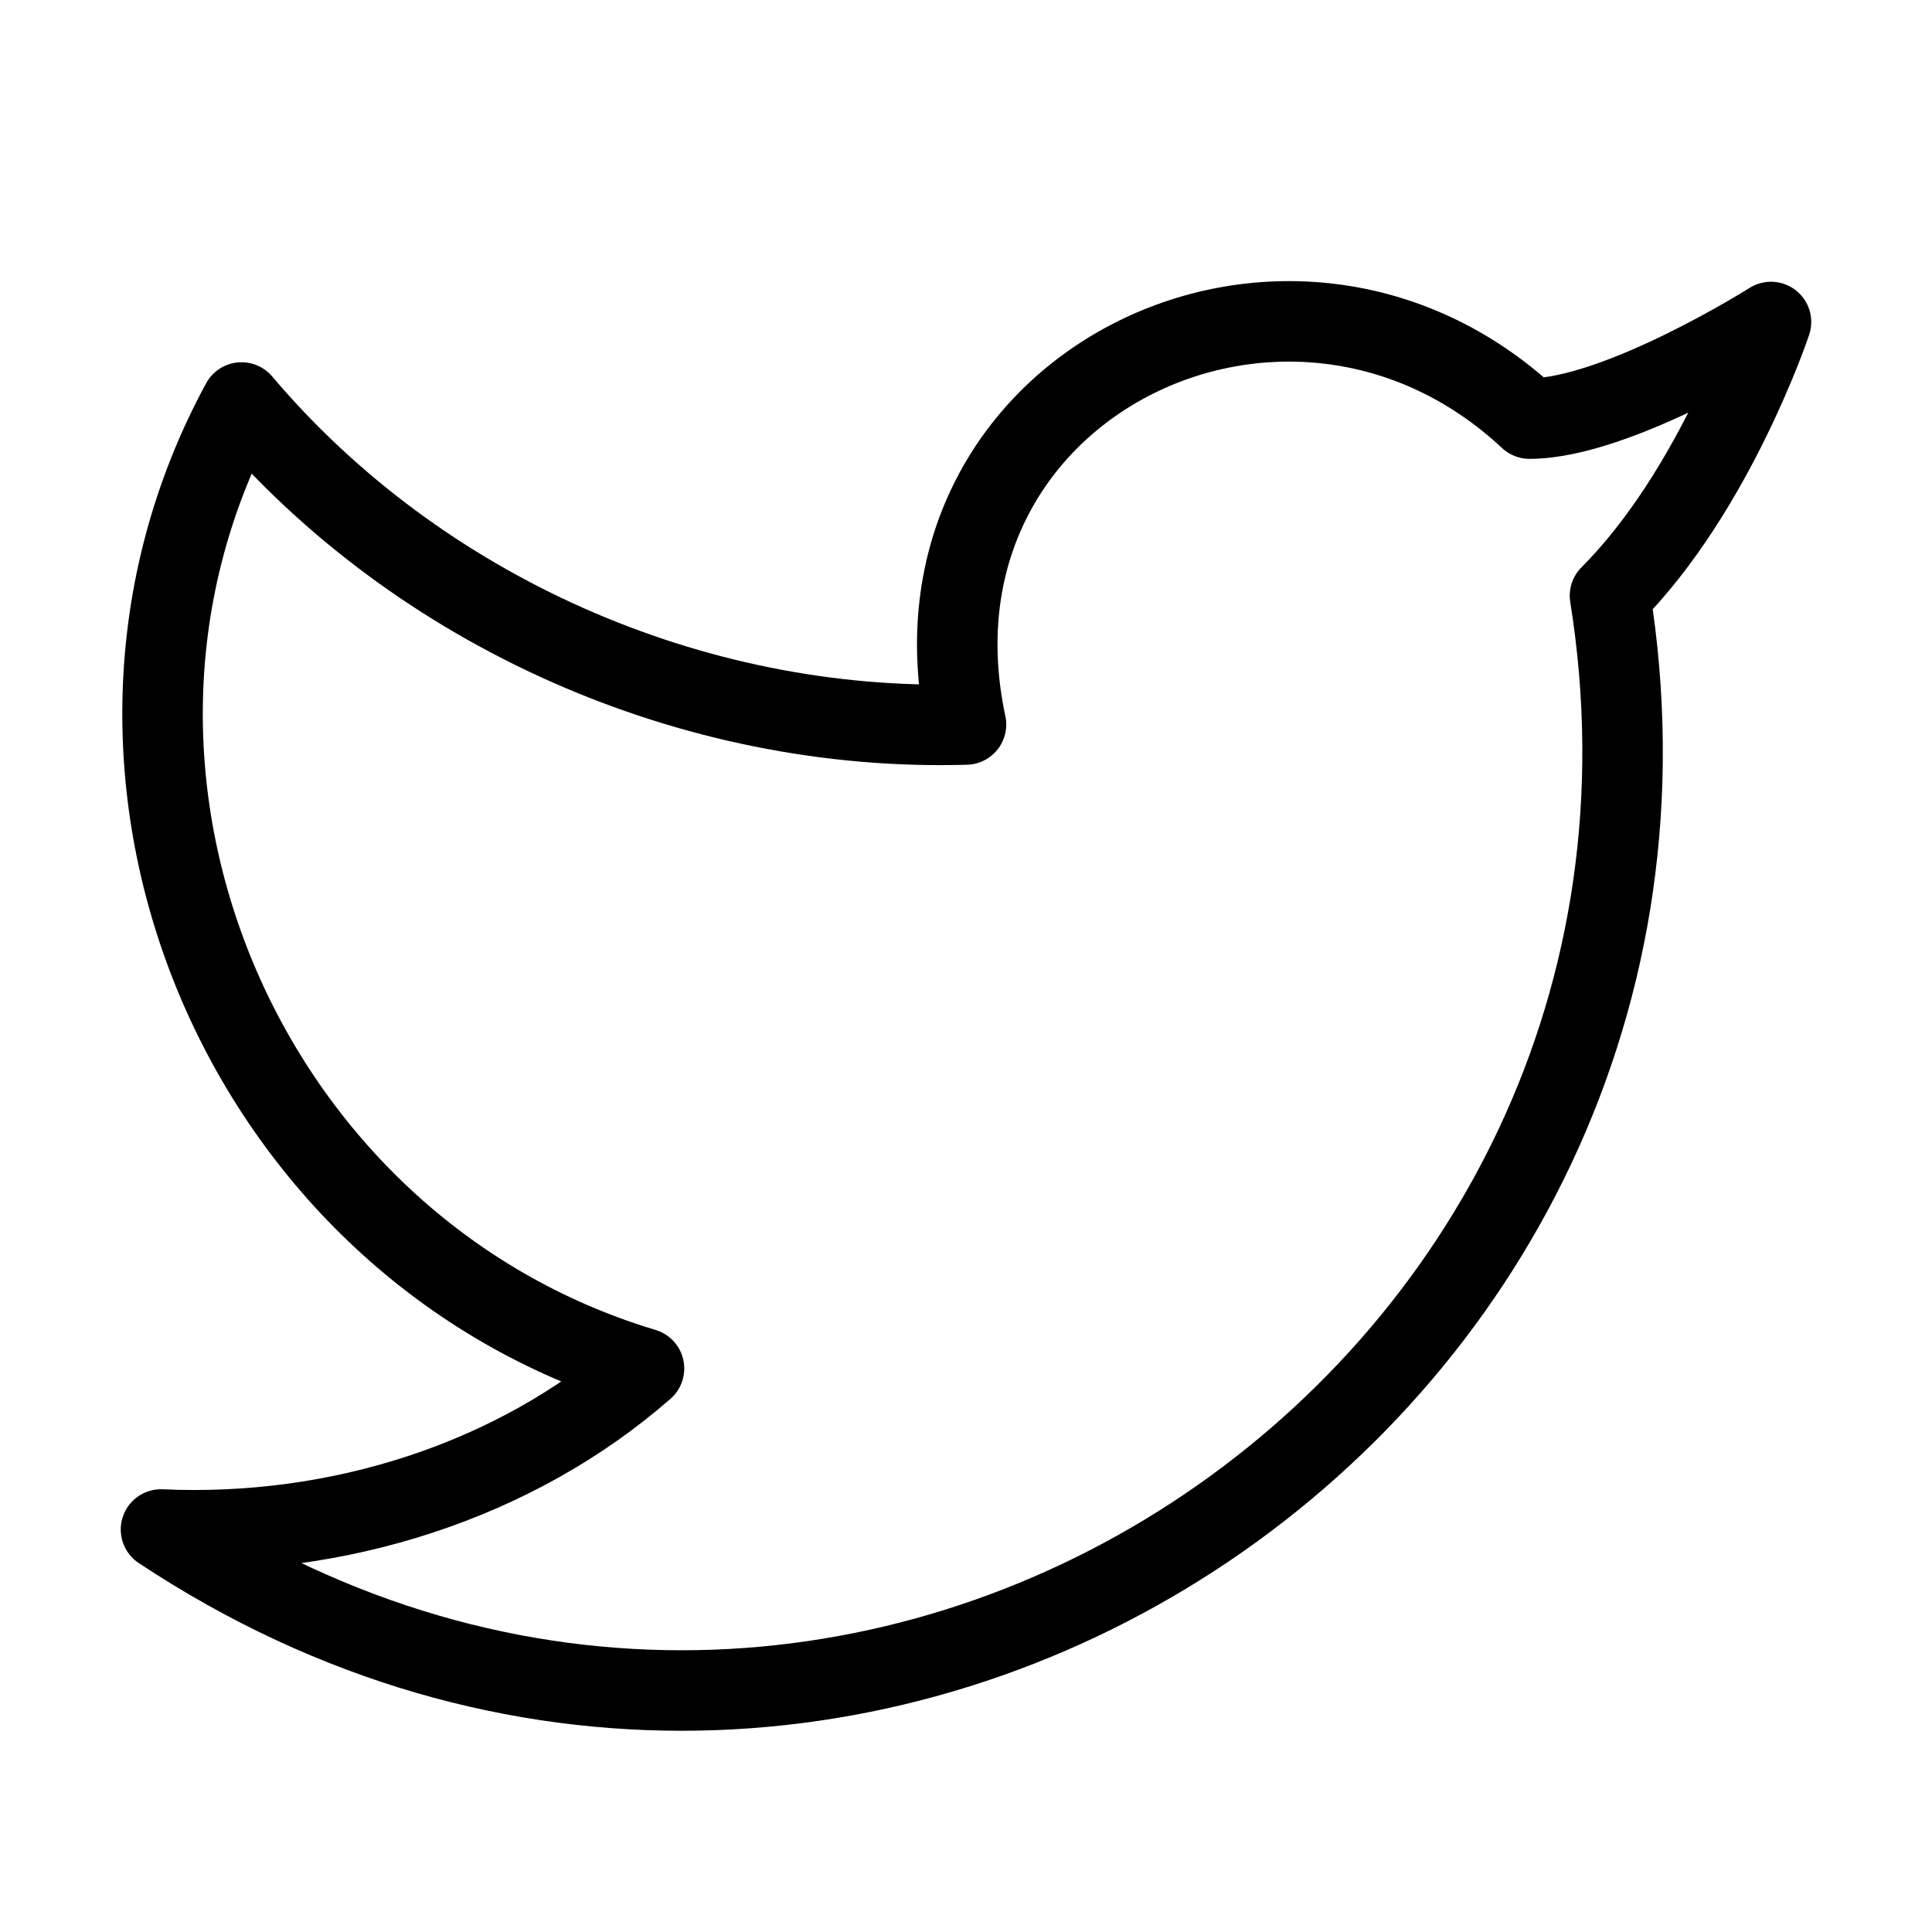
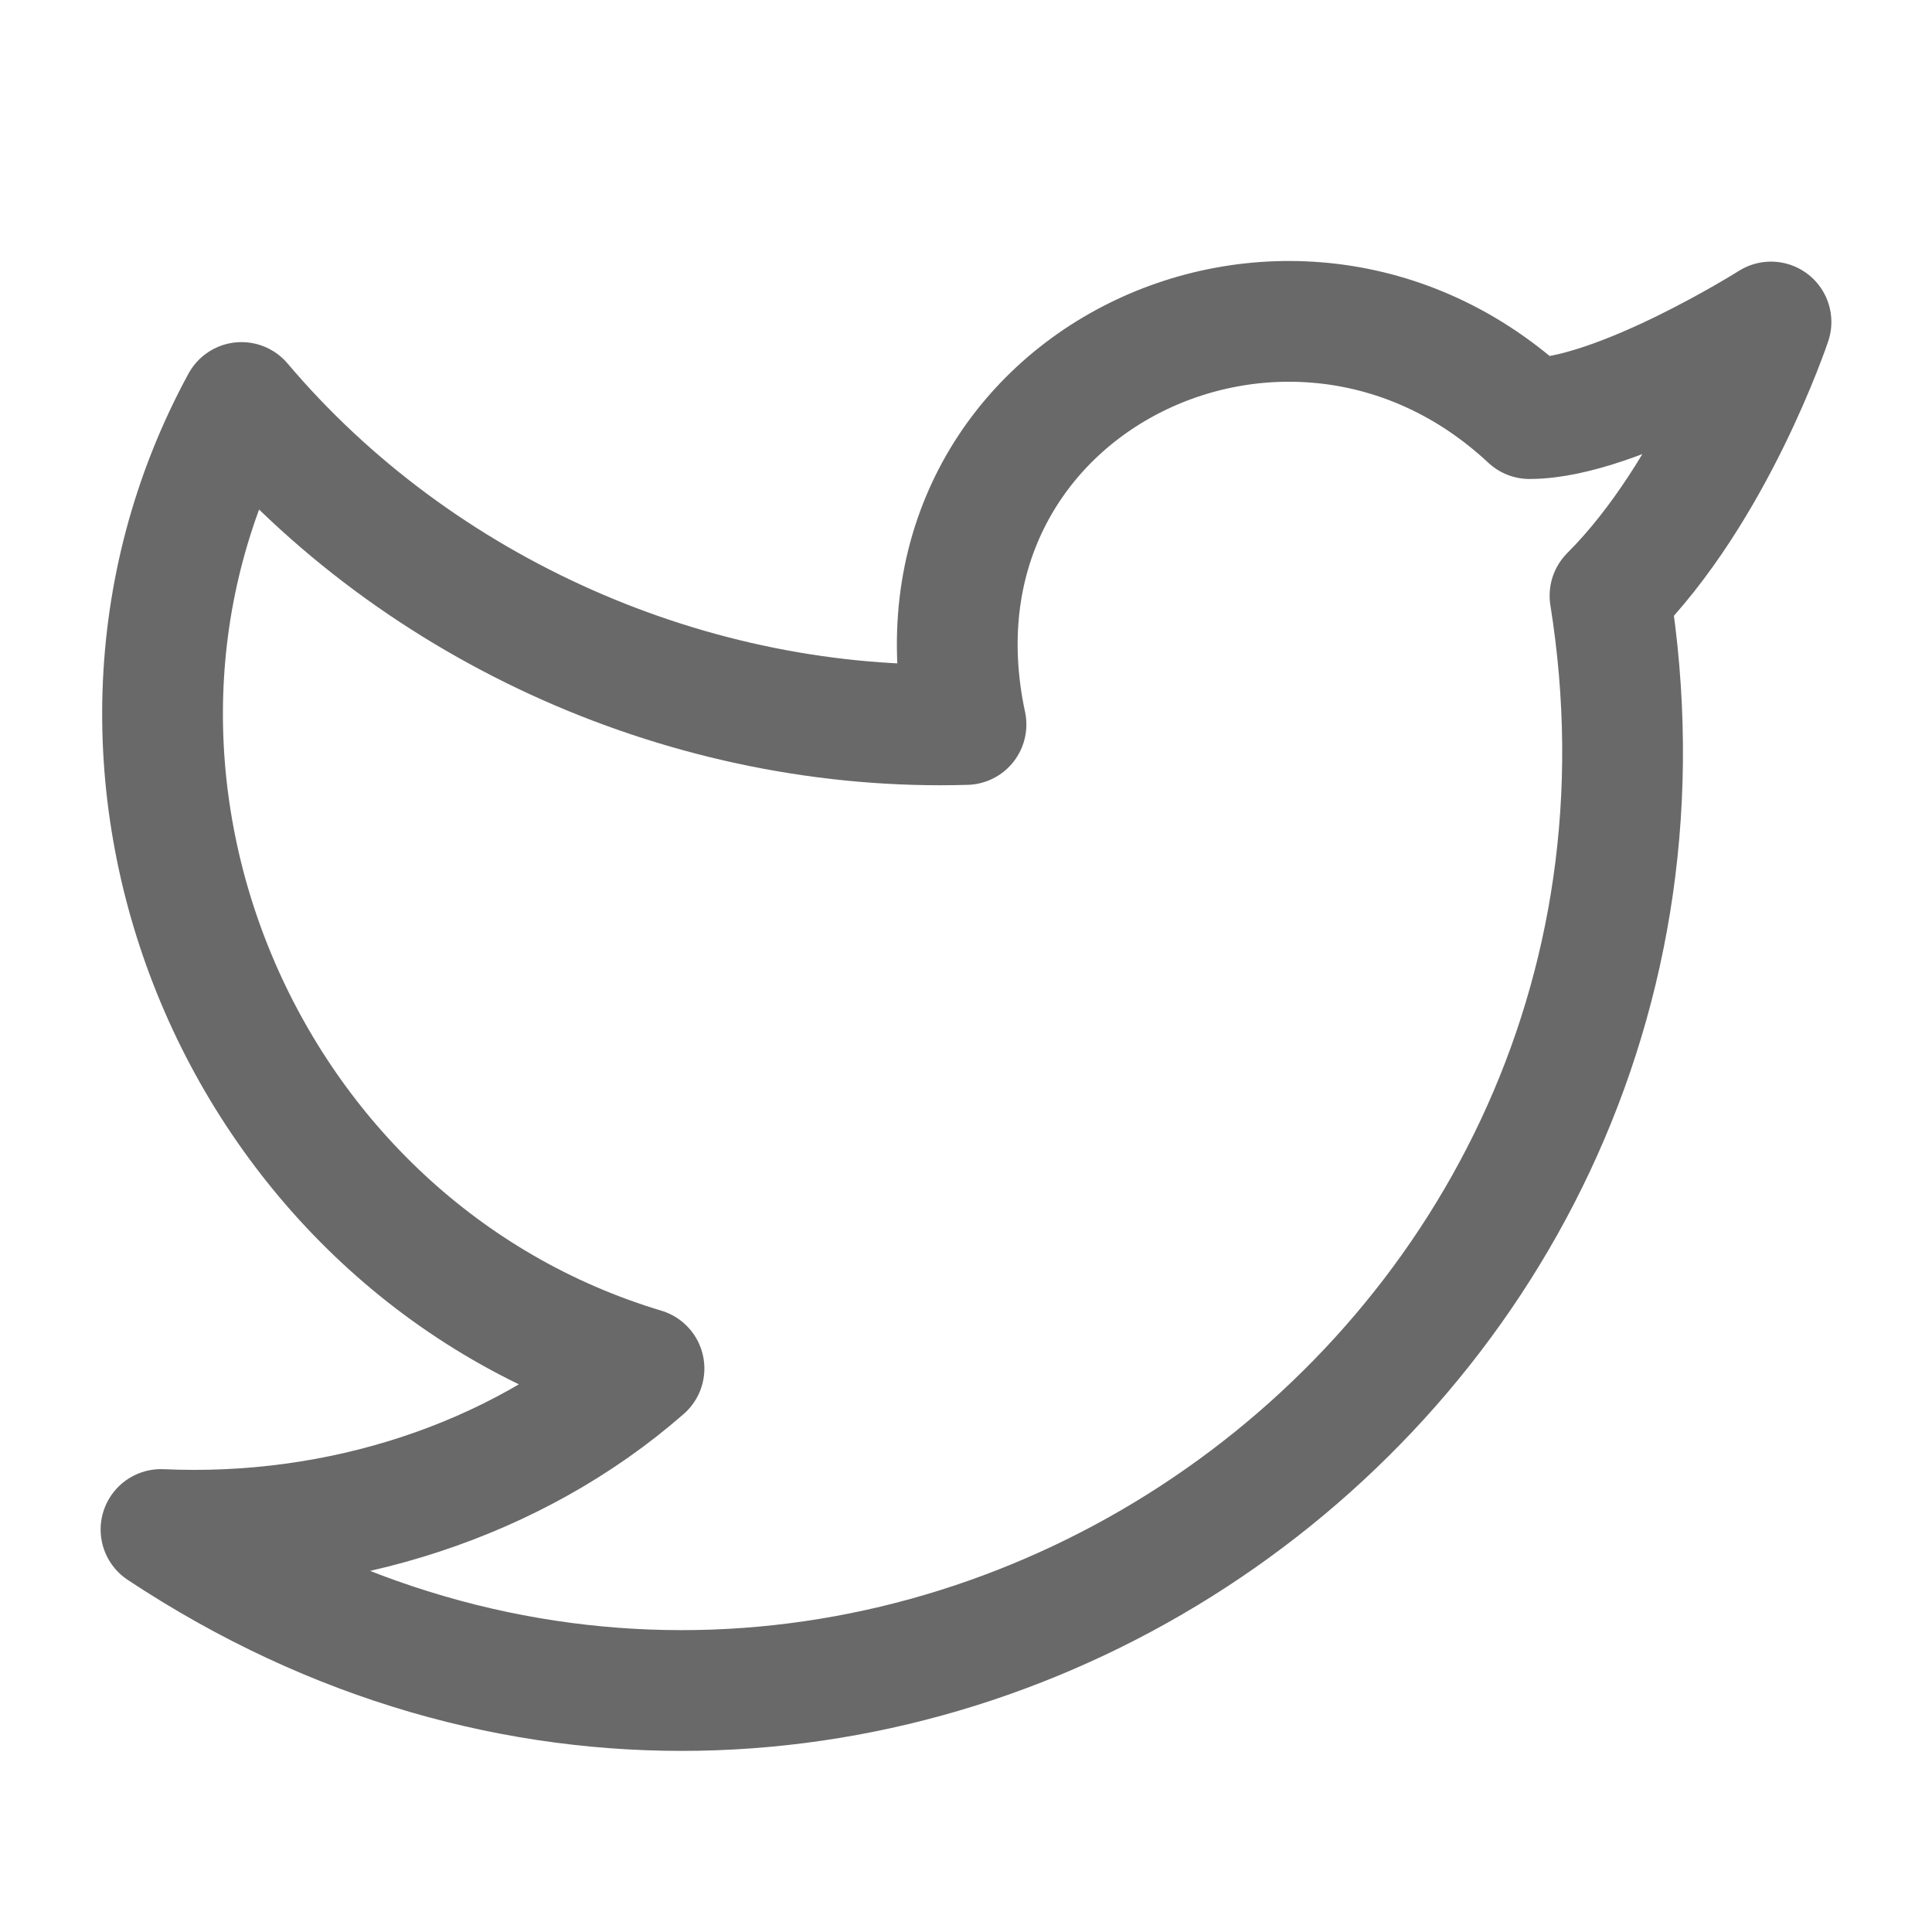
- <svg xmlns="http://www.w3.org/2000/svg" width="24" height="24" viewBox="0 0 24 24" fill="none" stroke="currentColor" stroke-width="1" stroke-linecap="round" stroke-linejoin="round" class="lucide lucide-twitter">
+ <svg xmlns="http://www.w3.org/2000/svg" width="24" height="24" viewBox="0 0 24 24" fill="none" stroke="#696969" stroke-width="1.5" stroke-linecap="round" stroke-linejoin="round" class="lucide lucide-twitter">
  <path d="M22 4s-.7 2.1-2 3.4c1.6 10-9.4 17.3-18 11.6 2.2.1 4.4-.6 6-2C3 15.5.5 9.6 3 5c2.2 2.6 5.6 4.1 9 4-.9-4.2 4-6.6 7-3.8 1.1 0 3-1.2 3-1.2z" />
</svg>
